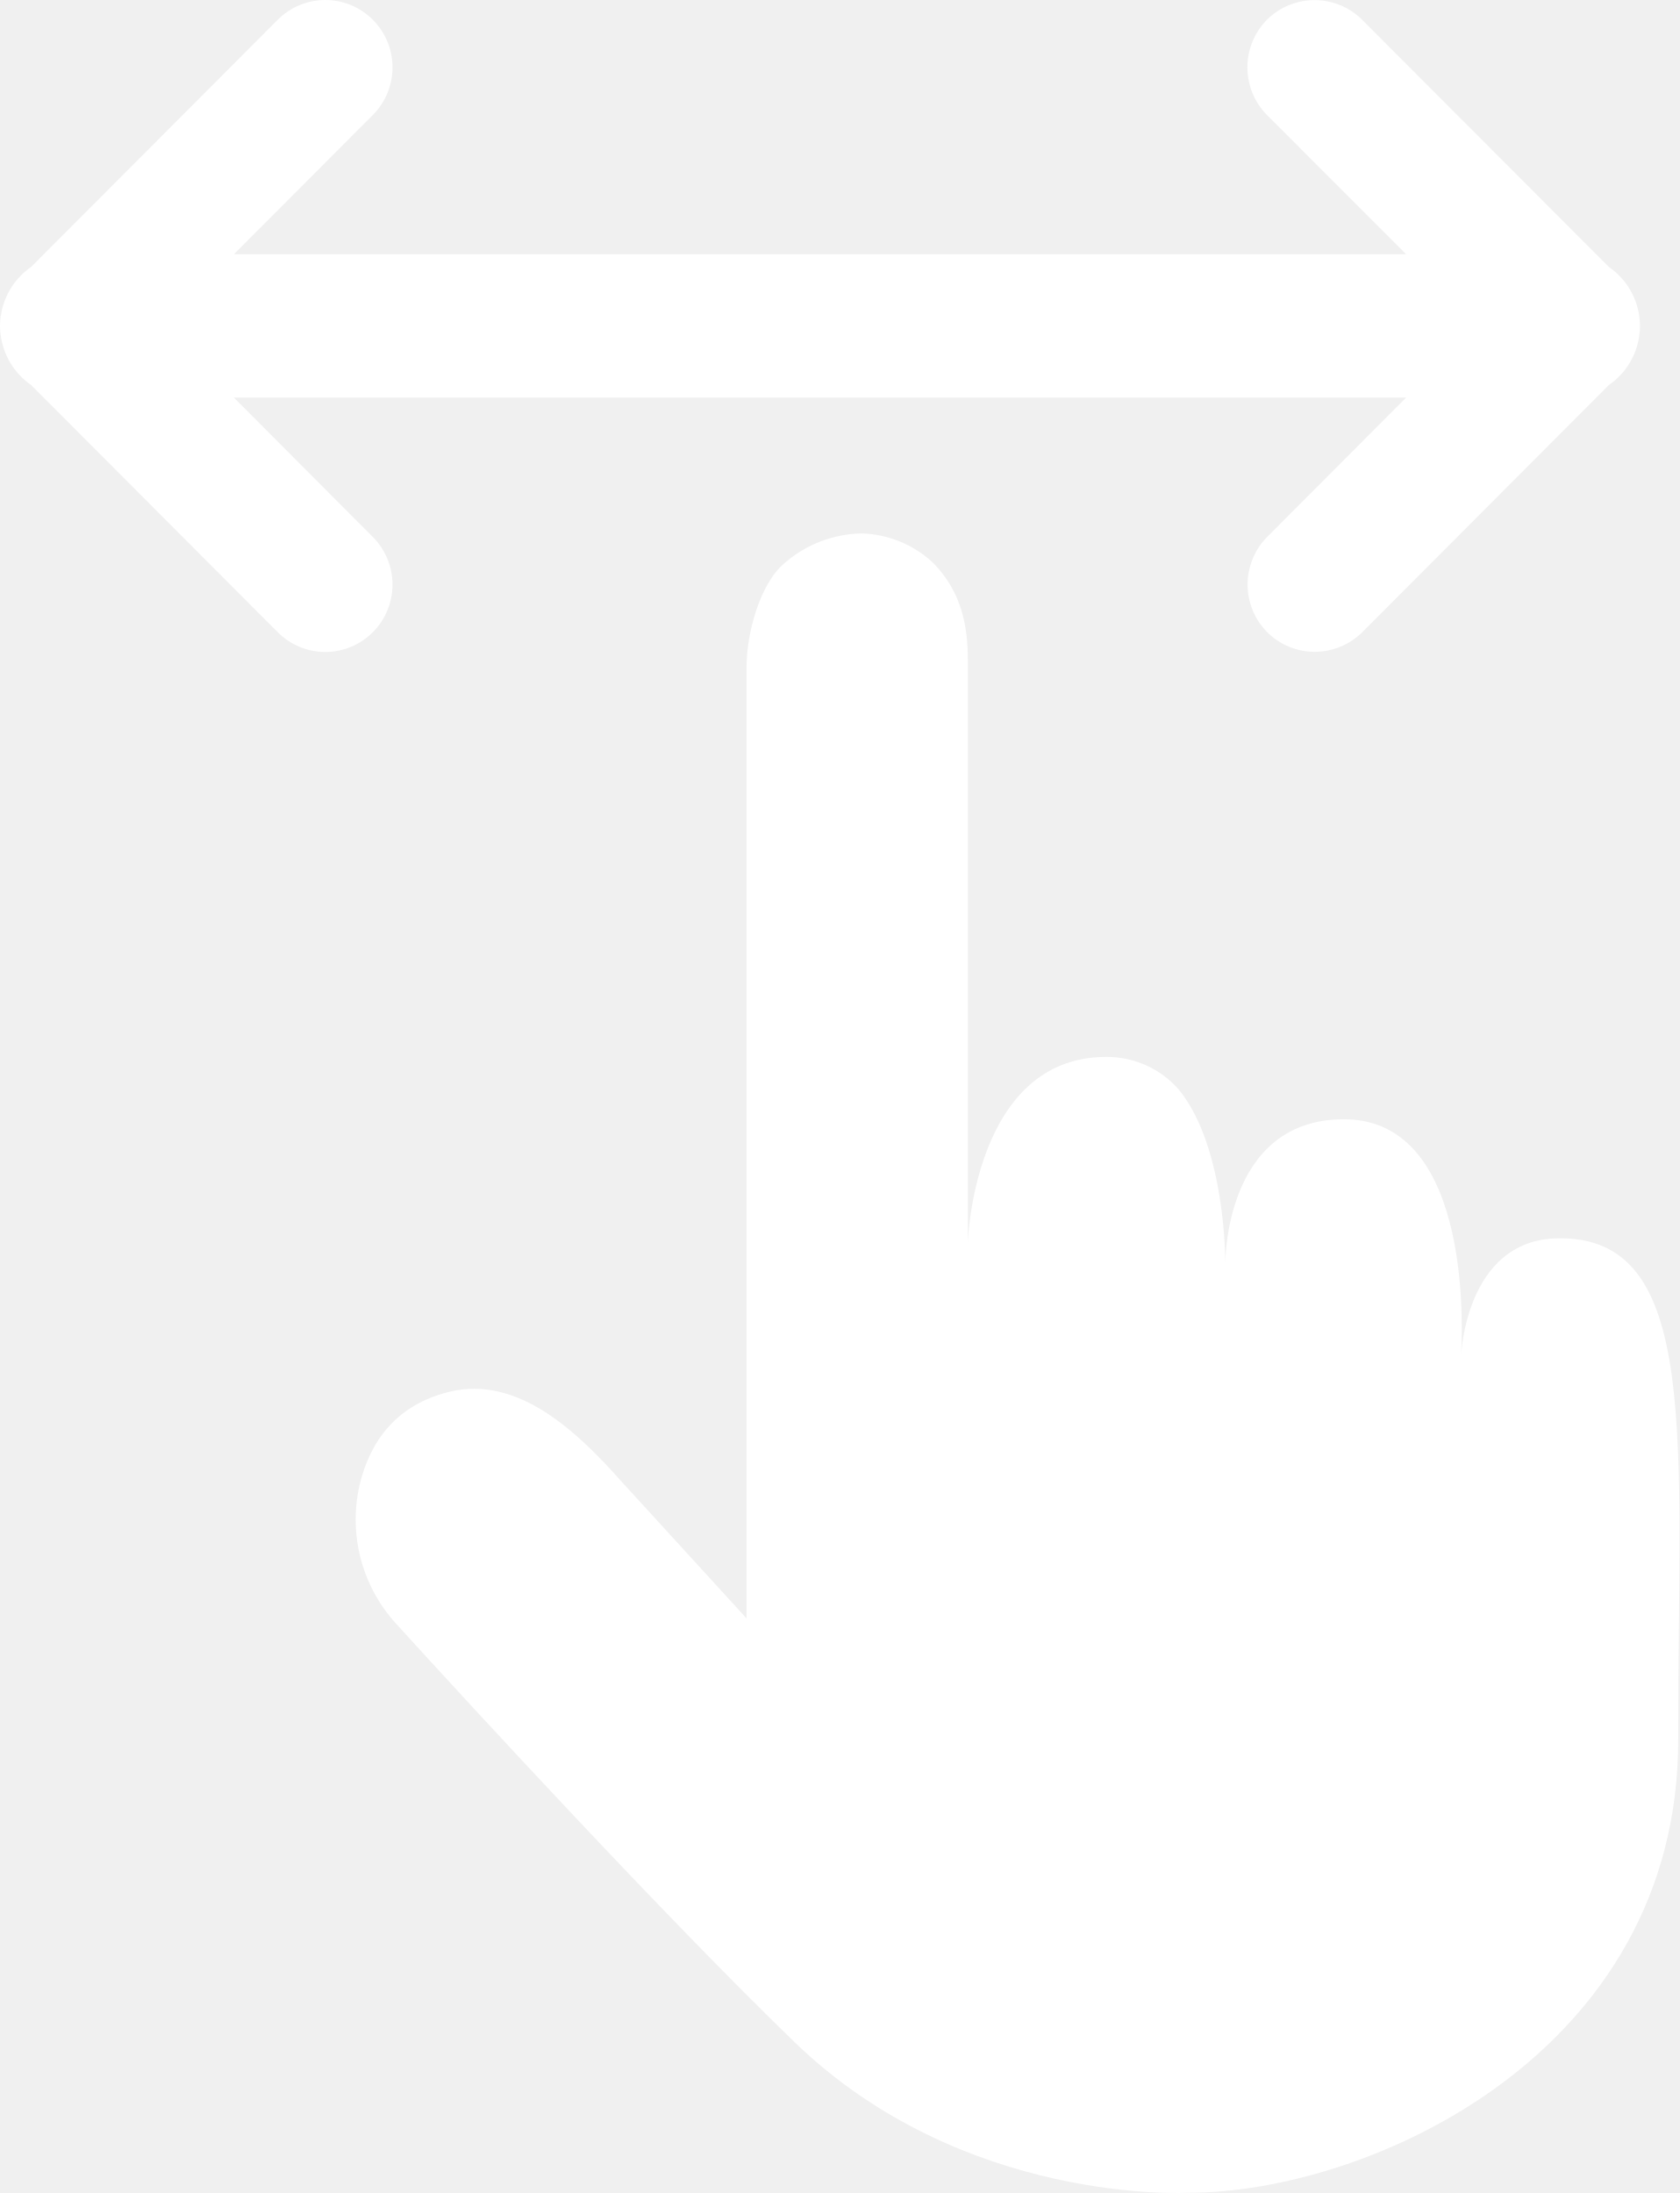
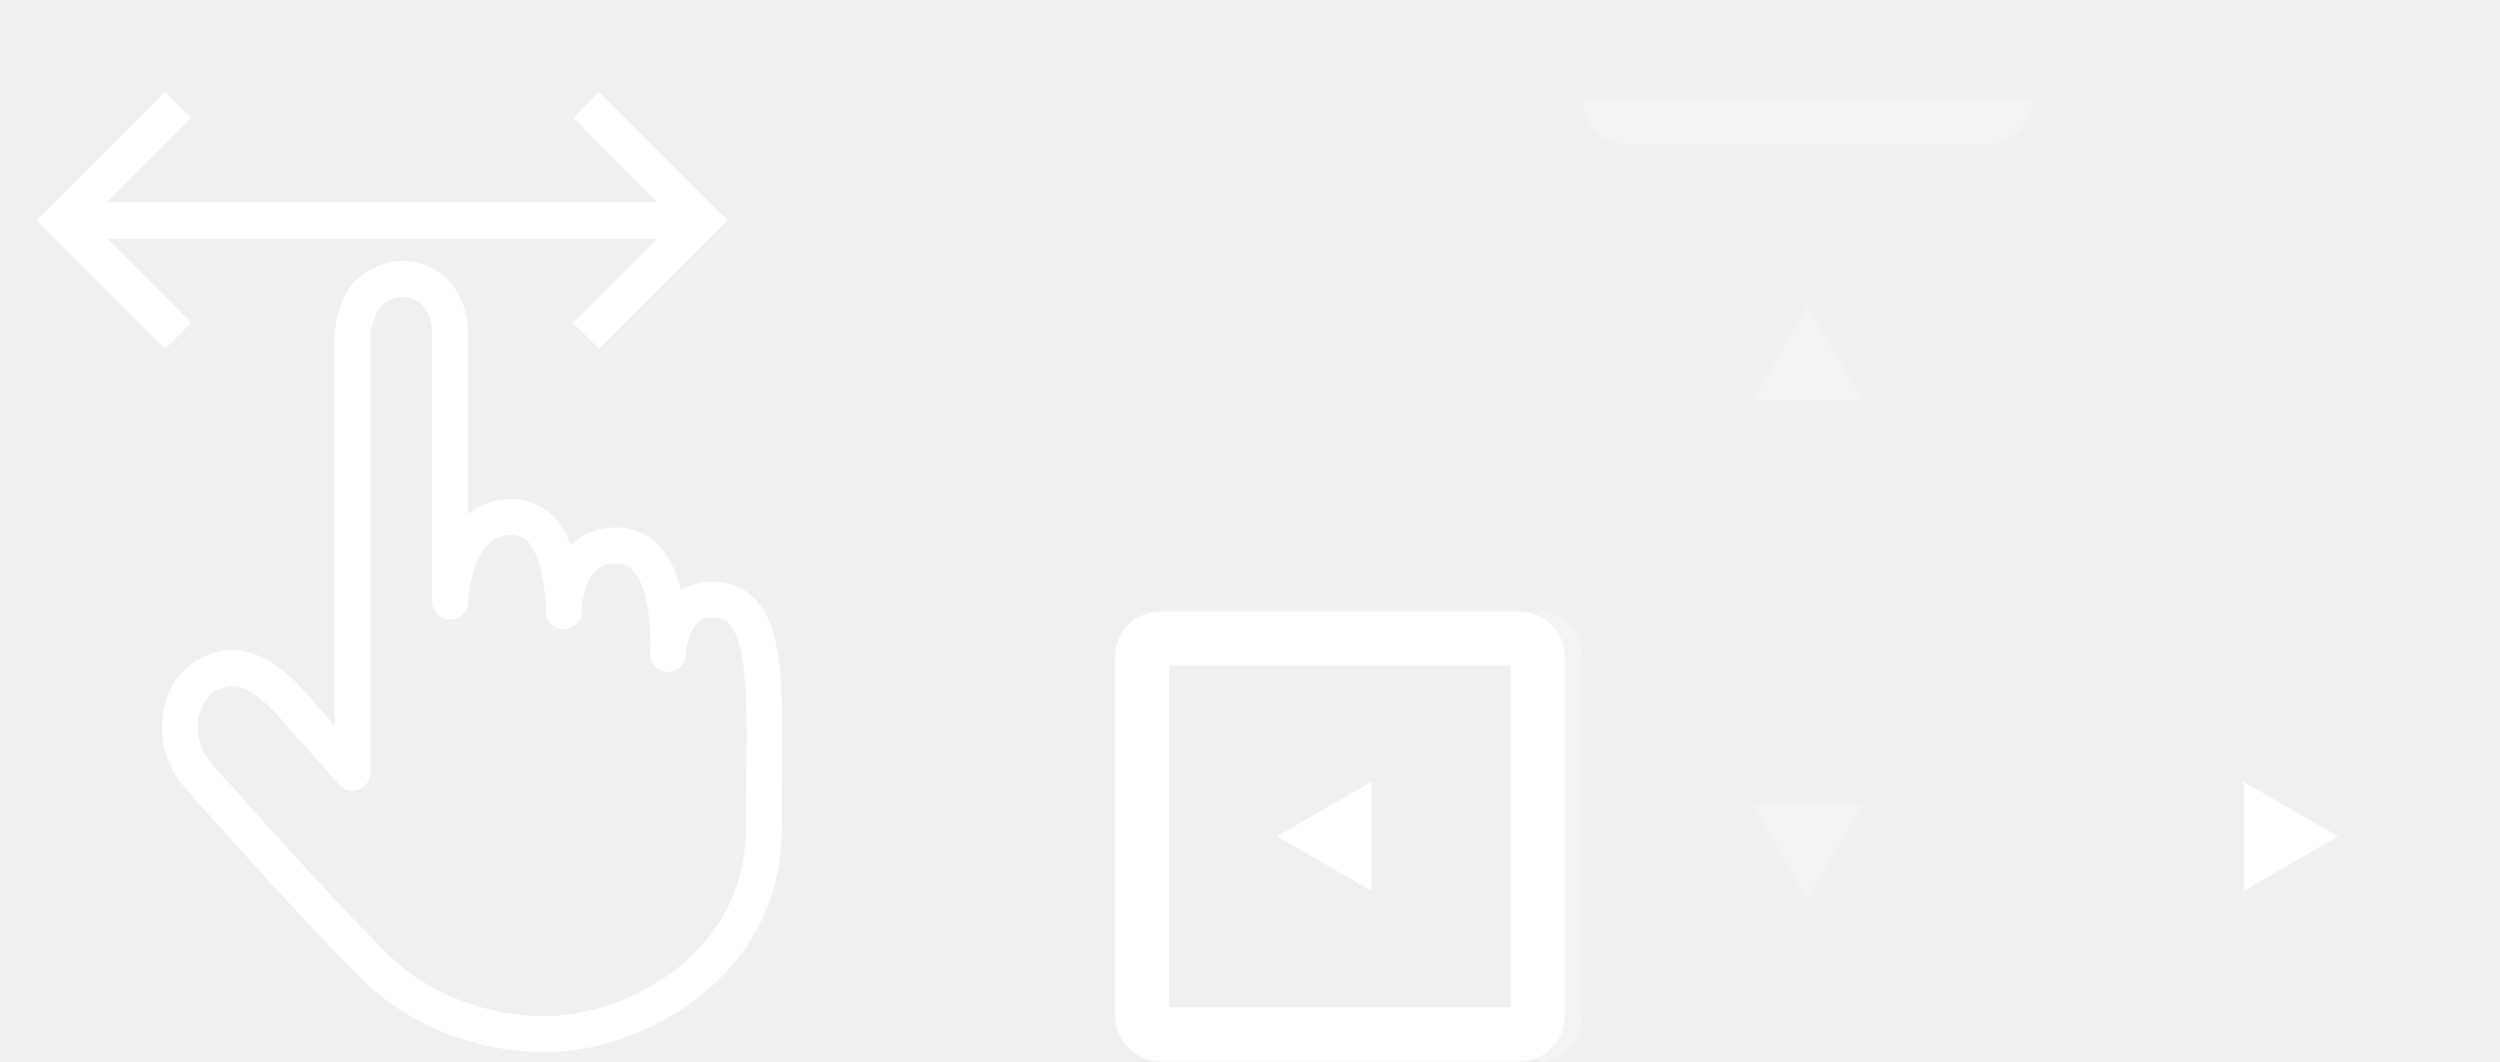
- <svg xmlns="http://www.w3.org/2000/svg" width="85" height="111" viewBox="0 0 85 111" fill="none">
-   <path d="M82.981 16.147C82.981 16.083 82.965 16.02 82.955 15.953L82.936 15.825C82.755 14.886 82.213 14.055 81.427 13.513L68.935 0.998C68.295 0.362 67.43 0.005 66.529 0.005C65.628 0.005 64.763 0.362 64.123 0.998V0.998C63.488 1.64 63.132 2.507 63.132 3.41C63.132 4.314 63.488 5.181 64.123 5.822L71.165 12.868H11.838L18.868 5.822C19.506 5.183 19.865 4.316 19.865 3.411C19.865 2.507 19.507 1.639 18.869 1C18.232 0.36 17.366 0 16.464 1.87094e-07C15.562 -0 14.697 0.359 14.058 0.998L1.573 13.513C0.788 14.056 0.247 14.886 0.067 15.825C0.067 15.869 0.067 15.911 0.048 15.953C0.029 15.994 0.025 16.083 0.019 16.147C0.006 16.263 4.41577e-05 16.379 0 16.495V16.495C4.41577e-05 16.611 0.006 16.728 0.019 16.843C0.019 16.907 0.038 16.971 0.048 17.038C0.057 17.105 0.048 17.121 0.067 17.163C0.244 18.106 0.785 18.942 1.573 19.487L14.058 32.002C14.374 32.319 14.749 32.57 15.162 32.741C15.575 32.912 16.017 33 16.464 33C16.911 33 17.353 32.911 17.766 32.74C18.179 32.569 18.553 32.317 18.869 32C19.185 31.684 19.436 31.308 19.606 30.894C19.777 30.48 19.865 30.037 19.865 29.589C19.865 29.141 19.777 28.698 19.605 28.284C19.434 27.87 19.184 27.494 18.868 27.178L11.838 20.125H71.165L64.132 27.175C63.498 27.816 63.142 28.683 63.142 29.587C63.142 30.49 63.498 31.357 64.132 31.999C64.772 32.635 65.637 32.992 66.538 32.992C67.44 32.992 68.305 32.635 68.945 31.999L81.427 19.487C82.214 18.944 82.756 18.113 82.936 17.172L82.955 17.047C82.955 16.98 82.975 16.917 82.981 16.853C82.994 16.737 83 16.621 83 16.505V16.505C83 16.385 82.994 16.266 82.981 16.147V16.147Z" fill="white" />
-   <path d="M60.155 110.988C60.155 110.988 48.743 111.644 40.184 103.336C33.571 96.926 24.08 86.618 20.092 82.234C19.227 81.302 18.602 80.176 18.271 78.951C17.94 77.727 17.912 76.441 18.19 75.203C18.532 73.761 19.458 71.244 22.752 70.443C26.172 69.62 29.133 72.367 31.46 74.995L37.784 81.915V33.728C37.784 32.091 38.45 29.539 39.718 28.492C40.8 27.553 42.181 27.025 43.617 27C44.93 27.041 46.186 27.547 47.158 28.426C48.727 29.956 48.981 31.835 48.981 33.365V62.895C48.981 62.895 49.263 53.499 55.984 53.496C56.677 53.491 57.363 53.635 57.996 53.918C58.628 54.201 59.192 54.616 59.648 55.136C62.073 58.085 62.013 63.99 62.013 63.99C62.013 63.99 61.924 56.609 68.068 56.653C74.662 56.703 73.993 67.876 73.939 68.715C73.939 68.715 74.113 62.763 78.834 62.678C86.125 62.545 84.917 72.926 84.936 88.025C84.958 104.011 69.197 110.988 60.155 110.988Z" fill="white" />
+ <svg xmlns="http://www.w3.org/2000/svg" width="278" height="118" viewBox="0 0 278 118" fill="none">
+   <mask id="path-1-inside-1_1684_9459" fill="white">
+     <rect x="124" y="68" width="50" height="50" rx="5" />
+   </mask>
+   <rect x="124" y="68" width="50" height="50" rx="5" stroke="white" stroke-width="12" mask="url(#path-1-inside-1_1684_9459)" />
+   <g opacity="0.3">
+     <mask id="path-2-inside-2_1684_9459" fill="white">
+       <rect x="176" y="118" width="50" height="50" rx="5" transform="rotate(-90 176 118)" />
+     </mask>
+     <rect x="176" y="118" width="50" height="50" rx="5" transform="rotate(-90 176 118)" stroke="white" stroke-width="12" mask="url(#path-2-inside-2_1684_9459)" />
+     <mask id="path-3-inside-3_1684_9459" fill="white">
+       <rect x="226" y="16" width="50" height="50" rx="5" transform="rotate(90 226 16)" />
+     </mask>
+     <rect x="226" y="16" width="50" height="50" rx="5" transform="rotate(90 226 16)" stroke="white" stroke-width="12" mask="url(#path-3-inside-3_1684_9459)" />
+     <path d="M201 100L194.938 89.5L207.062 89.5L201 100Z" fill="white" />
+     <path d="M201 34L207.062 44.5H194.938L201 34Z" fill="white" />
+   </g>
+   <mask id="path-6-inside-4_1684_9459" fill="white">
+     <rect x="278" y="118" width="50" height="50" rx="5" transform="rotate(-180 278 118)" />
+   </mask>
+   <rect x="278" y="118" width="50" height="50" rx="5" transform="rotate(-180 278 118)" stroke="white" stroke-width="12" mask="url(#path-6-inside-4_1684_9459)" />
+   <g clip-path="url(#clip0_1684_9459)">
+     <path d="M18.375 38.792L21.254 35.913L11.903 26.542L44.917 26.542L44.917 22.458L11.903 22.458L21.274 13.087L18.375 10.208L4.083 24.5L18.375 38.792Z" fill="white" />
+   </g>
+   <path d="M66.625 10.208L63.746 13.087L73.097 22.458L40.083 22.458L40.083 26.542L73.097 26.542L63.726 35.913L66.625 38.792L80.917 24.5L66.625 10.208Z" fill="white" />
+   <path d="M142 93L152.5 86.938L152.5 99.062L142 93Z" fill="white" />
+   <path d="M260 93L249.5 99.062L249.5 86.938L260 93Z" fill="white" />
+   <path d="M60.897 114.988C60.897 114.988 49.825 115.644 41.522 107.336C35.106 100.926 25.898 90.618 22.029 86.234C21.19 85.302 20.584 84.176 20.263 82.951C19.941 81.727 19.914 80.441 20.184 79.203C20.516 77.761 21.414 75.244 24.61 74.443C27.928 73.62 30.801 76.367 33.058 78.995L39.194 85.915V37.728C39.194 36.091 39.839 33.539 41.069 32.492C42.12 31.553 43.459 31.025 44.852 31C46.126 31.041 47.344 31.547 48.288 32.426C49.81 33.956 50.056 35.835 50.056 37.365V66.895C50.056 66.895 50.33 57.499 56.85 57.496C57.523 57.491 58.188 57.635 58.802 57.918C59.415 58.201 59.962 58.616 60.405 59.136C62.758 62.085 62.699 67.99 62.699 67.99C62.699 67.99 62.613 60.609 68.573 60.653C74.97 60.703 74.322 71.876 74.269 72.715C74.269 72.715 74.438 66.763 79.018 66.677C86.091 66.545 84.919 76.926 84.938 92.025C84.96 108.011 69.668 114.988 60.897 114.988Z" stroke="white" stroke-width="4" stroke-linejoin="round" />
+   <defs>
+     <clipPath id="clip0_1684_9459">
+       <rect width="49" height="49" fill="white" transform="translate(49) rotate(90)" />
+     </clipPath>
+   </defs>
</svg>
